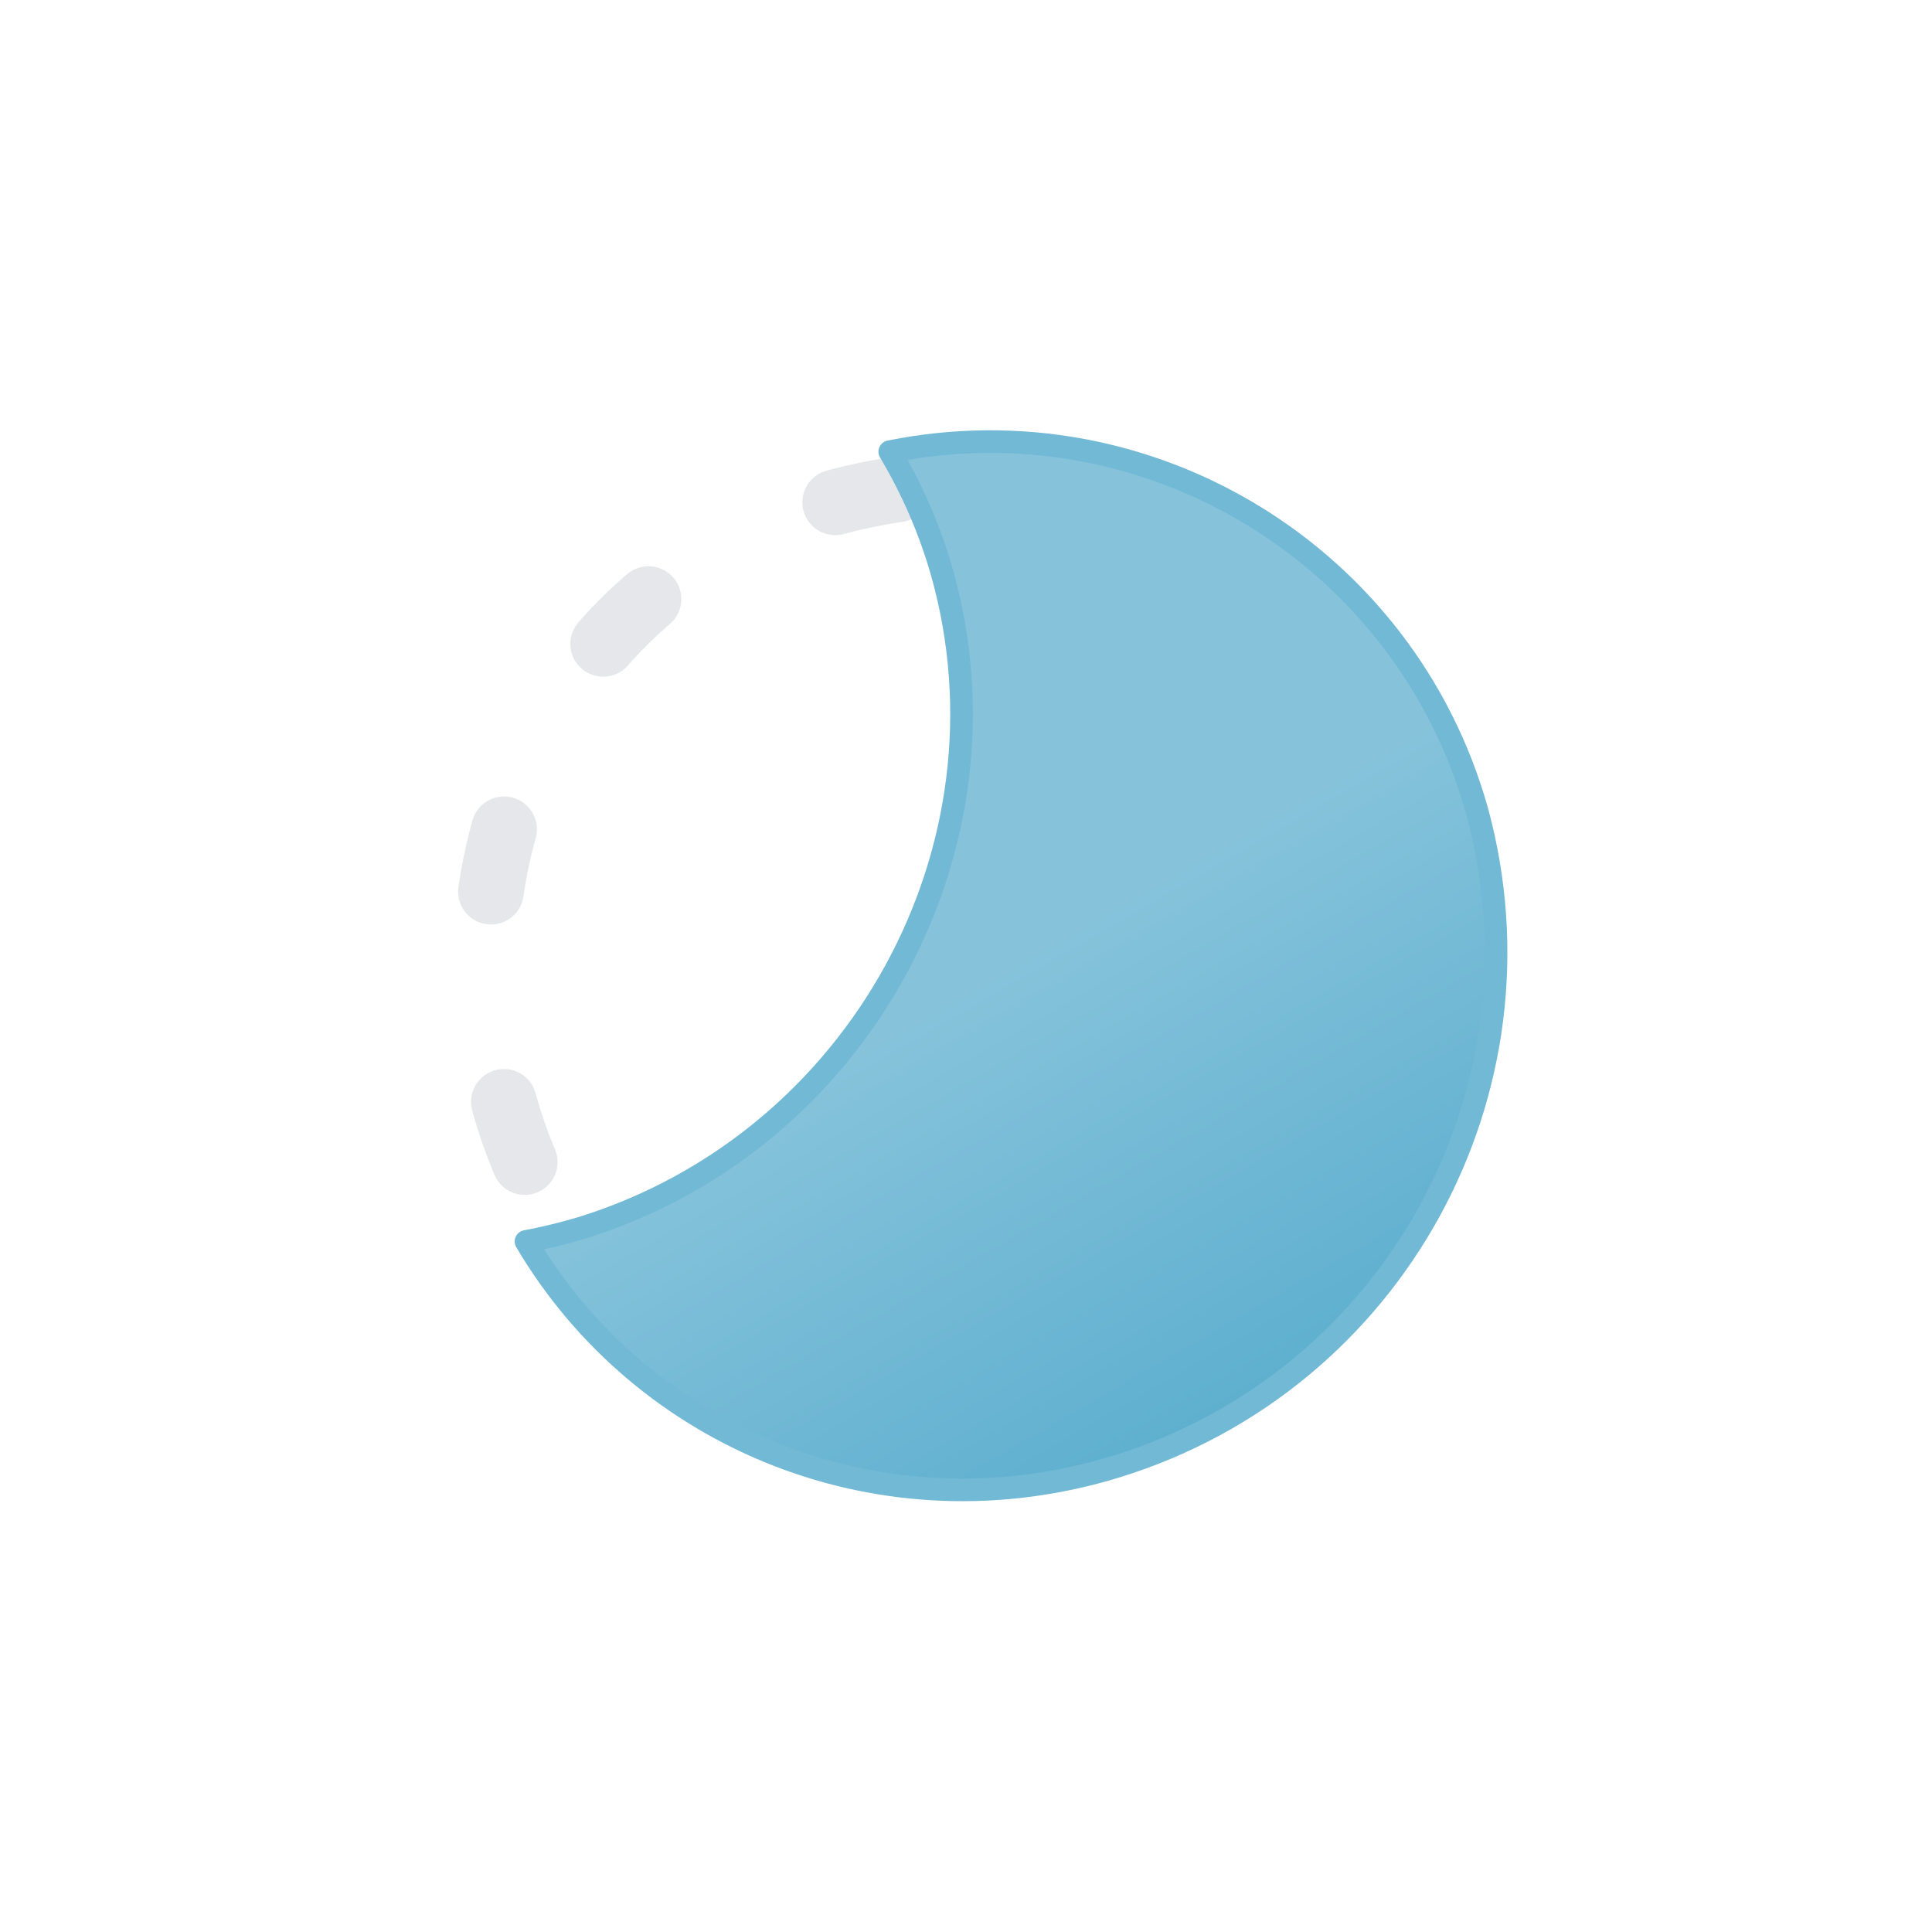
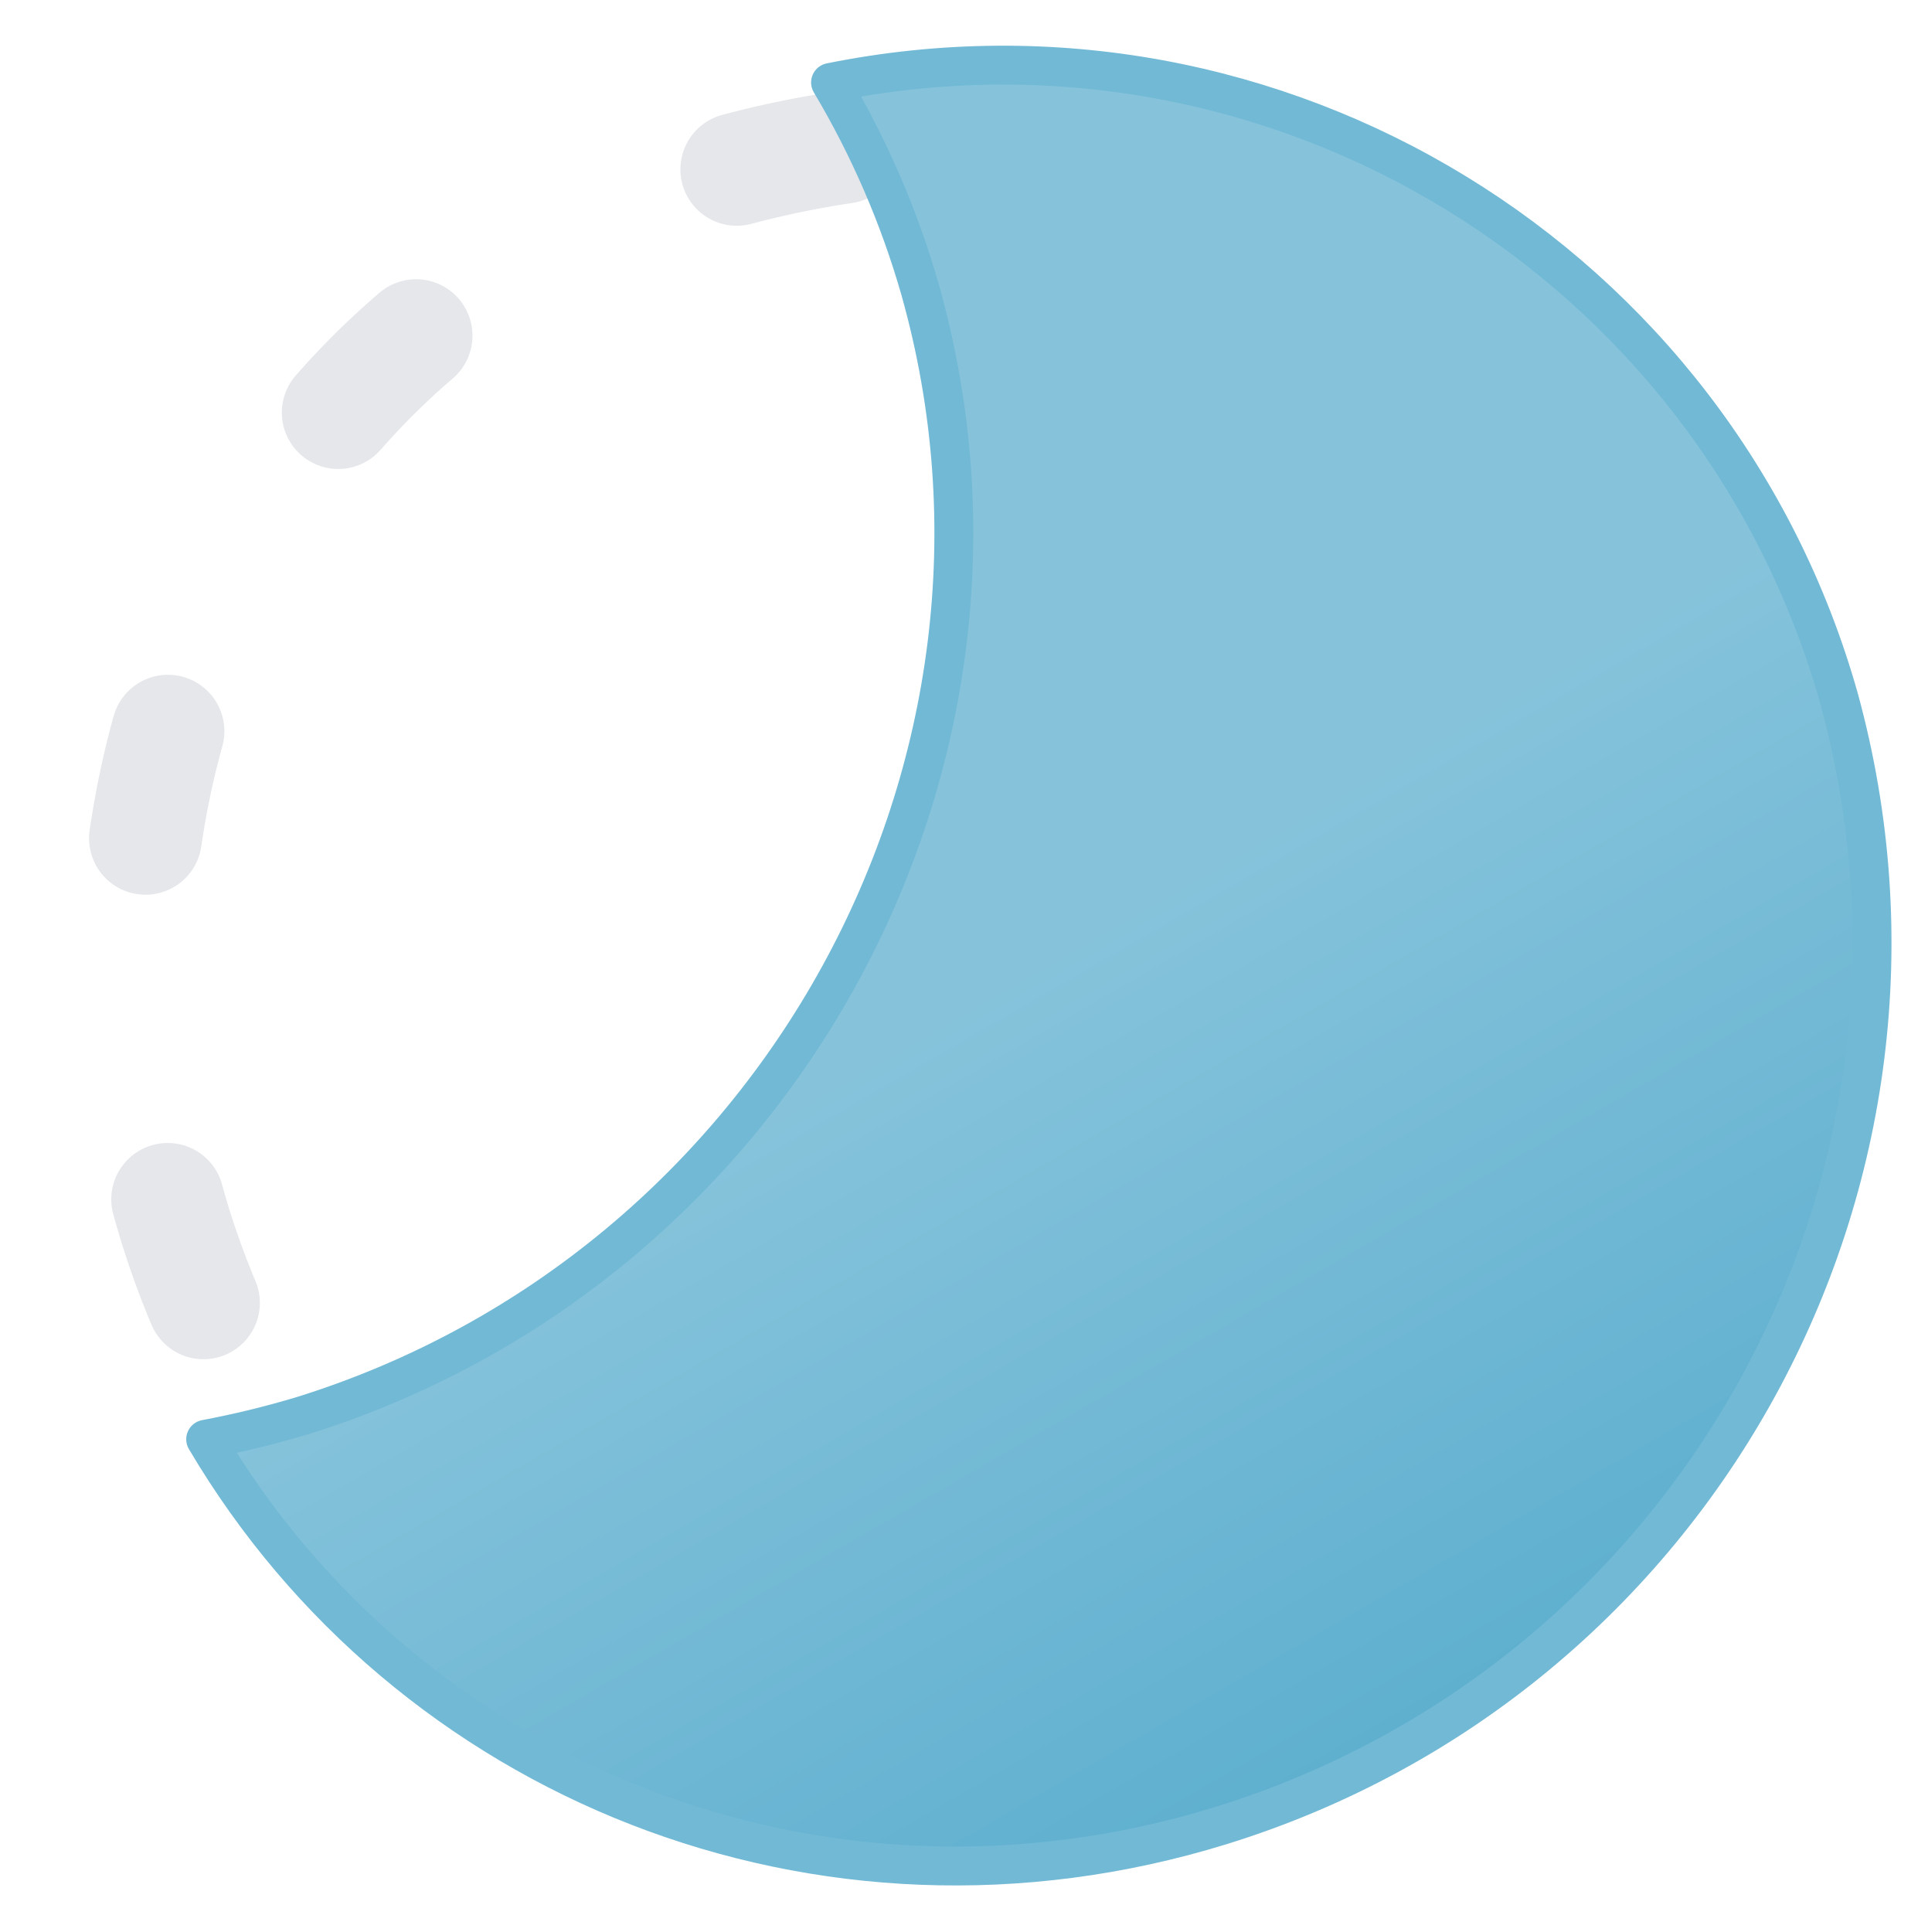
- <svg xmlns="http://www.w3.org/2000/svg" viewBox="0 0 512 512">
+ <svg xmlns="http://www.w3.org/2000/svg" viewBox="107.67 106.98 297.35 298.03">
  <defs>
    <linearGradient id="a" x1="193.9" x2="327.1" y1="143.9" y2="374.7" gradientUnits="userSpaceOnUse">
      <stop offset="0" stop-color="#86c3db" />
      <stop offset=".5" stop-color="#86c3db" />
      <stop offset="1" stop-color="#5eafcf" />
    </linearGradient>
  </defs>
  <path fill="none" stroke="#e5e7eb" stroke-dasharray="16.9 56.2" stroke-linecap="round" stroke-linejoin="round" stroke-width="17.4" d="M384 256a128 128 0 00-128-128c-169.8 6.7-169.7 249.3 0 256a128 128 0 00128-128Z" />
  <path fill="url(#a)" stroke="#72b9d5" stroke-linecap="round" stroke-linejoin="round" stroke-width="6" d="M391.4 214.8a134.1 134.1 0 00-155.6-95.1 135.2 135.2 0 0113.8 31.9c20.7 73.2-22 151-95.4 173.8a145.4 145.4 0 01-14.8 3.6c31 52.5 94.7 78.7 156.6 59.6a142.6 142.6 0 0095.4-173.8Z" />
</svg>
